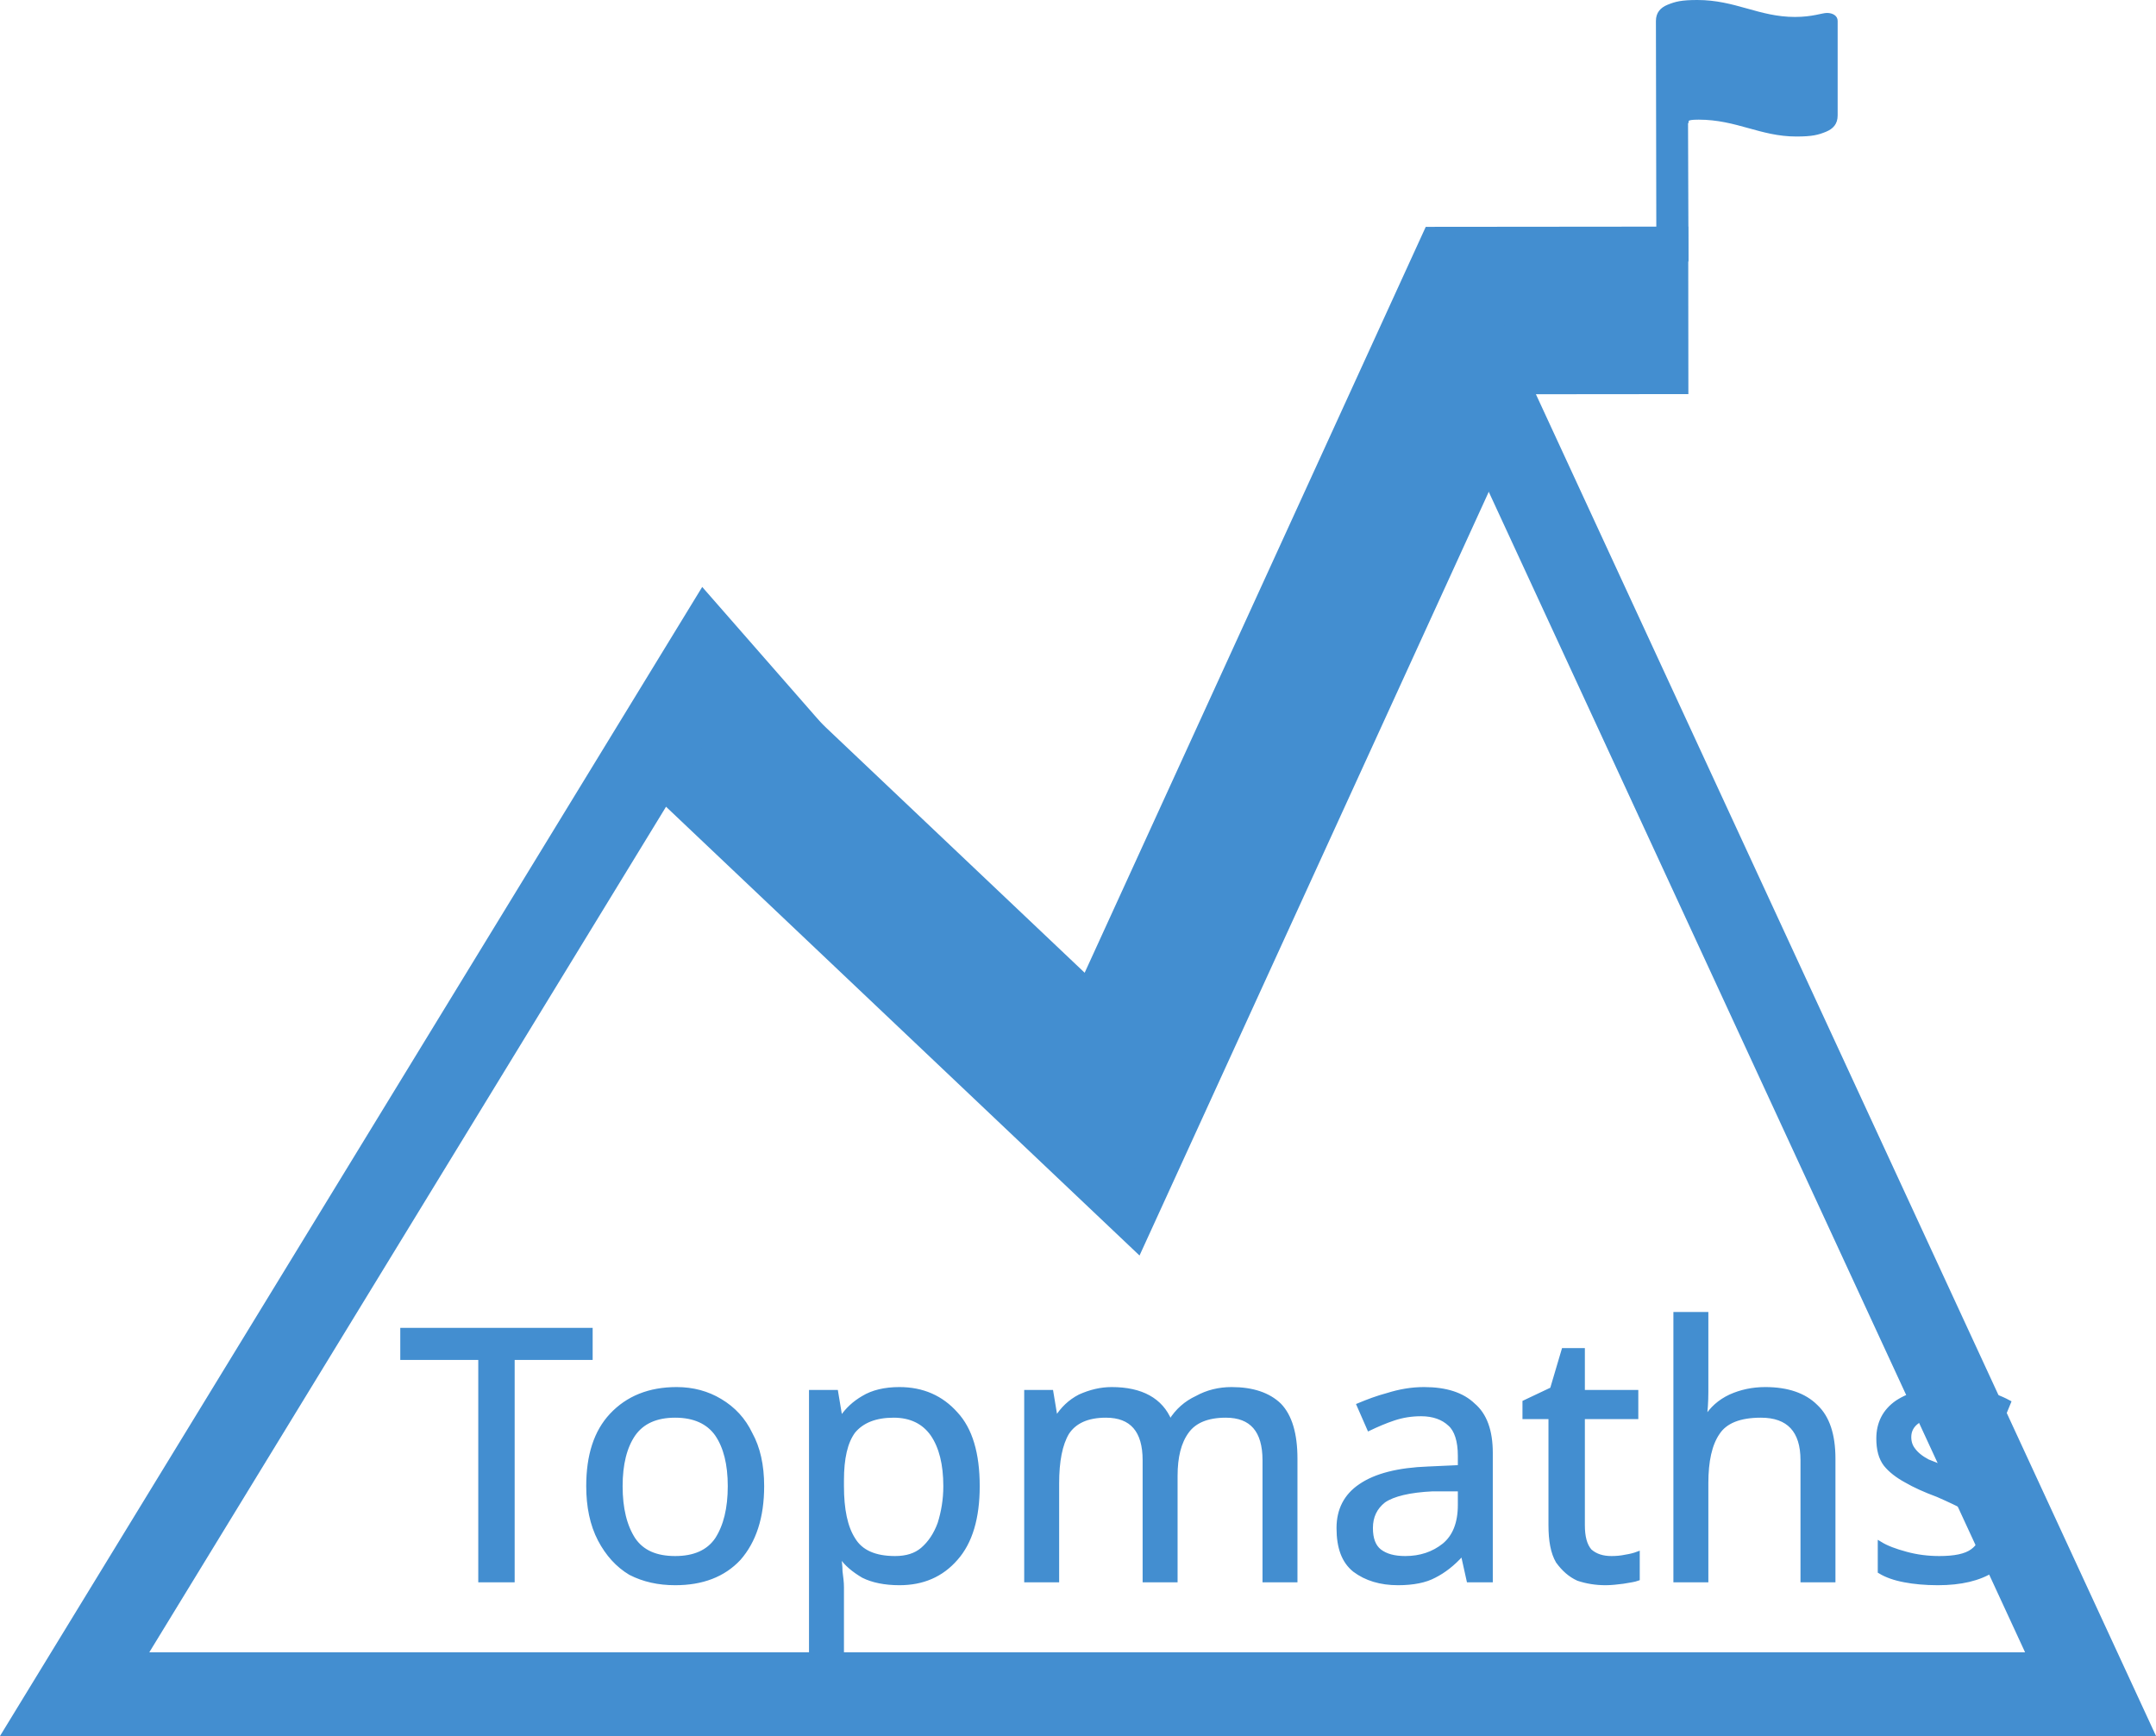
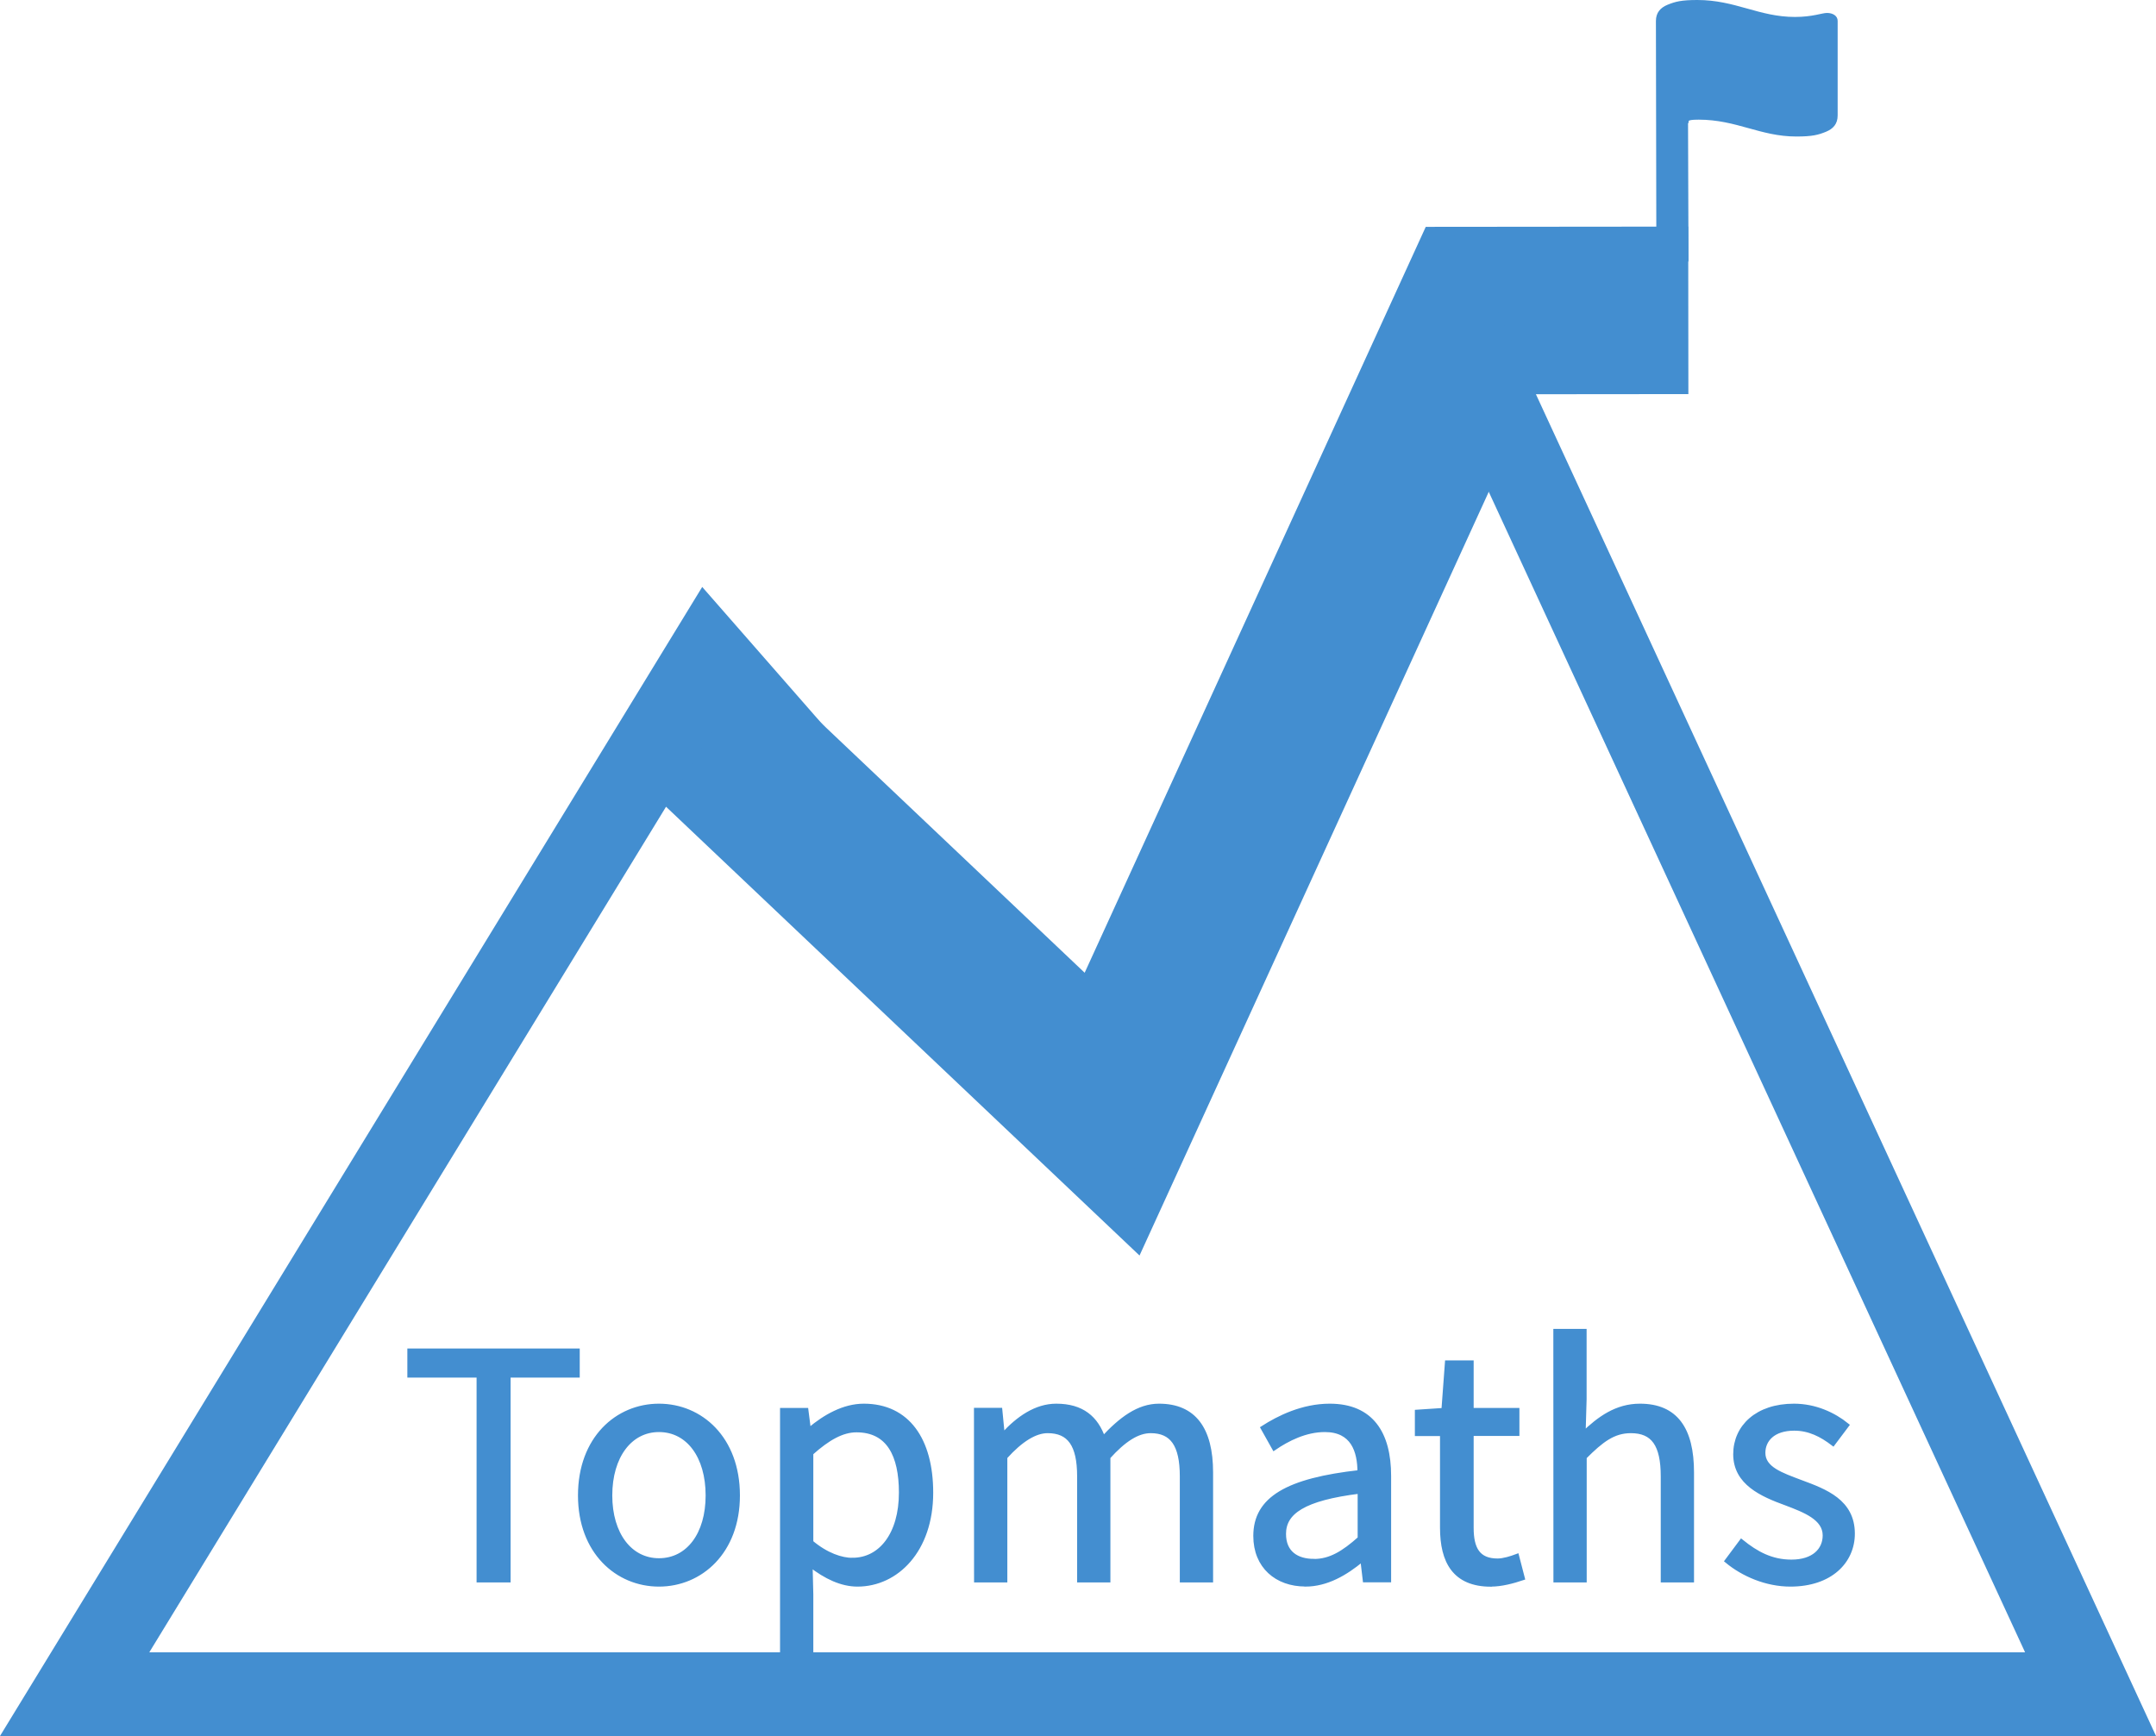
<svg xmlns="http://www.w3.org/2000/svg" version="1.1" id="svg944" width="23.325" height="18.781" viewBox="0 0 23.325 18.781" xml:space="preserve">
-   <defs id="defs948">
-     
-   </defs>
+   <defs id="defs948" />
  <g style="fill:none;stroke:#438ed0;stroke-width:1.454;stroke-linecap:square;stroke-linejoin:miter;stroke-dasharray:none;stroke-opacity:1;paint-order:normal" id="g1" transform="matrix(1.246248,0,0,1.246248,-2.923596,-4.770853)">
    <path d="M 8.627,10.303 12,13.5 l 3.19,-6.976 1.085,-0.001" id="path1" style="stroke:#438ed0;stroke-width:1.454;stroke-linecap:square;stroke-linejoin:miter;stroke-dasharray:none;stroke-opacity:1;paint-order:normal" />
  </g>
  <g style="fill:none;stroke:#438ed0;stroke-width:0.727;stroke-dasharray:none;stroke-opacity:1" id="g2-6" transform="matrix(1.246248,0,0,1.246248,-2.931102,-4.727081)">
    <path d="M 20.5,18.5 H 3 l 5.5,-9 3.5,4 3.022,-6.853 z" id="path1-5" style="stroke:#438ed0;stroke-width:0.727;stroke-dasharray:none;stroke-opacity:1" />
  </g>
-   <text xml:space="preserve" style="font-size:3.782px;font-family:'Fira Math';-inkscape-font-specification:'Fira Math';text-align:start;writing-mode:lr-tb;direction:ltr;text-anchor:start;fill:#438ed0;fill-opacity:1;stroke:#438ed0;stroke-width:0.05;stroke-linecap:square;stroke-linejoin:miter;stroke-dasharray:none;stroke-opacity:1;paint-order:normal" x="4.326" y="17.095" id="text3">
-     <tspan id="tspan3" x="4.326" y="17.095" style="font-style:normal;font-variant:normal;font-weight:normal;font-stretch:normal;font-family:'Source Sans Pro';-inkscape-font-specification:'Source Sans Pro';stroke-width:0.05;stroke-dasharray:none">Topmaths</tspan>
-   </text>
+   <path style="font-size:3.782px;font-family:'Source Sans Pro';-inkscape-font-specification:'Source Sans Pro';fill:#438ed0;stroke:#438ed0;stroke-width:0.05;stroke-linecap:square" d="M 5.181,17.095 H 5.499 V 14.879 H 6.247 V 14.614 H 4.432 v 0.265 h 0.749 z m 1.948,0.045 c 0.45,0 0.851,-0.352 0.851,-0.961 0,-0.617 -0.401,-0.968 -0.851,-0.968 -0.45,0 -0.851,0.352 -0.851,0.968 0,0.609 0.401,0.961 0.851,0.961 z m 0,-0.257 c -0.314,0 -0.53,-0.284 -0.53,-0.704 0,-0.424 0.216,-0.711 0.53,-0.711 0.318,0 0.53,0.287 0.53,0.711 0,0.42 -0.212,0.704 -0.53,0.704 z m 1.335,0.987 h 0.31 v -0.62 l -0.008,-0.322 c 0.17,0.132 0.34,0.212 0.511,0.212 0.42,0 0.794,-0.367 0.794,-0.991 0,-0.571 -0.253,-0.938 -0.726,-0.938 -0.216,0 -0.42,0.117 -0.586,0.257 H 8.748 L 8.721,15.257 H 8.464 Z M 9.224,16.879 c -0.121,0 -0.284,-0.053 -0.45,-0.193 v -0.965 c 0.182,-0.163 0.337,-0.25 0.492,-0.25 0.348,0 0.484,0.272 0.484,0.677 0,0.454 -0.223,0.73 -0.526,0.73 z m 1.339,0.216 h 0.31 v -1.331 c 0.17,-0.189 0.325,-0.284 0.461,-0.284 0.235,0 0.344,0.148 0.344,0.492 v 1.123 h 0.31 v -1.331 c 0.17,-0.189 0.318,-0.284 0.461,-0.284 0.231,0 0.34,0.148 0.34,0.492 v 1.123 h 0.31 v -1.165 c 0,-0.469 -0.182,-0.719 -0.56,-0.719 -0.223,0 -0.412,0.144 -0.605,0.352 -0.076,-0.219 -0.227,-0.352 -0.507,-0.352 -0.219,0 -0.412,0.136 -0.571,0.31 h -0.011 l -0.026,-0.265 h -0.257 z m 3.559,0.045 c 0.231,0 0.435,-0.121 0.609,-0.265 h 0.011 l 0.026,0.219 h 0.257 v -1.127 c 0,-0.458 -0.189,-0.756 -0.639,-0.756 -0.295,0 -0.552,0.129 -0.722,0.238 l 0.121,0.216 c 0.144,-0.098 0.337,-0.197 0.548,-0.197 0.303,0 0.378,0.227 0.378,0.461 -0.783,0.087 -1.127,0.287 -1.127,0.688 0,0.329 0.231,0.522 0.537,0.522 z m 0.091,-0.25 c -0.182,0 -0.325,-0.087 -0.325,-0.295 0,-0.235 0.212,-0.386 0.825,-0.461 v 0.511 c -0.178,0.159 -0.322,0.246 -0.499,0.246 z m 1.918,0.25 c 0.113,0 0.238,-0.034 0.34,-0.068 l -0.061,-0.235 c -0.061,0.023 -0.144,0.049 -0.208,0.049 -0.212,0 -0.284,-0.129 -0.284,-0.356 V 15.51 h 0.495 v -0.253 h -0.495 v -0.514 h -0.261 l -0.038,0.514 -0.287,0.019 v 0.235 h 0.272 v 1.017 c 0,0.363 0.132,0.613 0.526,0.613 z m 0.7,-0.045 h 0.31 v -1.331 c 0.185,-0.185 0.314,-0.284 0.503,-0.284 0.242,0 0.348,0.148 0.348,0.492 v 1.123 h 0.31 v -1.165 c 0,-0.469 -0.174,-0.719 -0.56,-0.719 -0.253,0 -0.439,0.136 -0.613,0.303 l 0.011,-0.378 v -0.734 h -0.31 z m 2.538,0.045 c 0.435,0 0.673,-0.25 0.673,-0.548 0,-0.348 -0.295,-0.458 -0.56,-0.556 -0.208,-0.079 -0.408,-0.144 -0.408,-0.318 0,-0.14 0.106,-0.265 0.337,-0.265 0.163,0 0.295,0.068 0.42,0.163 l 0.148,-0.197 c -0.14,-0.113 -0.34,-0.208 -0.571,-0.208 -0.397,0 -0.632,0.227 -0.632,0.522 0,0.31 0.287,0.435 0.548,0.53 0.2,0.076 0.42,0.159 0.42,0.348 0,0.159 -0.121,0.287 -0.363,0.287 -0.219,0 -0.382,-0.091 -0.541,-0.219 l -0.155,0.208 c 0.174,0.144 0.424,0.253 0.685,0.253 z" id="text3" aria-label="Topmaths" />
  <g style="fill:#000000;stroke-width:0;stroke-dasharray:none" id="g3" transform="matrix(0.04723446,0,0,0.04298343,17.73512,1.513491)">
    <path d="m 6.165,30.255 c 0.984,0 5.104,1.172 5.101,0.164 L 11.162,-4.212 c 0.586,-0.258 -1.006,-0.882 2.439,-0.882 8.672,0 14.109,4.242 22.359,4.242 3.656,0 5.016,-0.398 6.797,-1.195 1.617,-0.727 2.672,-1.945 2.672,-4.102 V -29.961 c 0,-1.242 -1.078,-1.992 -2.438,-1.992 -1.148,0 -3.305,1.008 -7.336,1.008 -8.25,0 -13.664,-4.266 -22.359,-4.266 -3.656,0 -5.039,0.398 -6.82,1.195 -1.617,0.727 -2.676,1.969 -2.672,4.101 l 0.103,59.85 c 0.002,0.961 1.296,0.319 2.257,0.319 z" id="path1-7" style="fill:#438ed0;fill-opacity:1;stroke-width:0;stroke-dasharray:none" />
  </g>
</svg>
